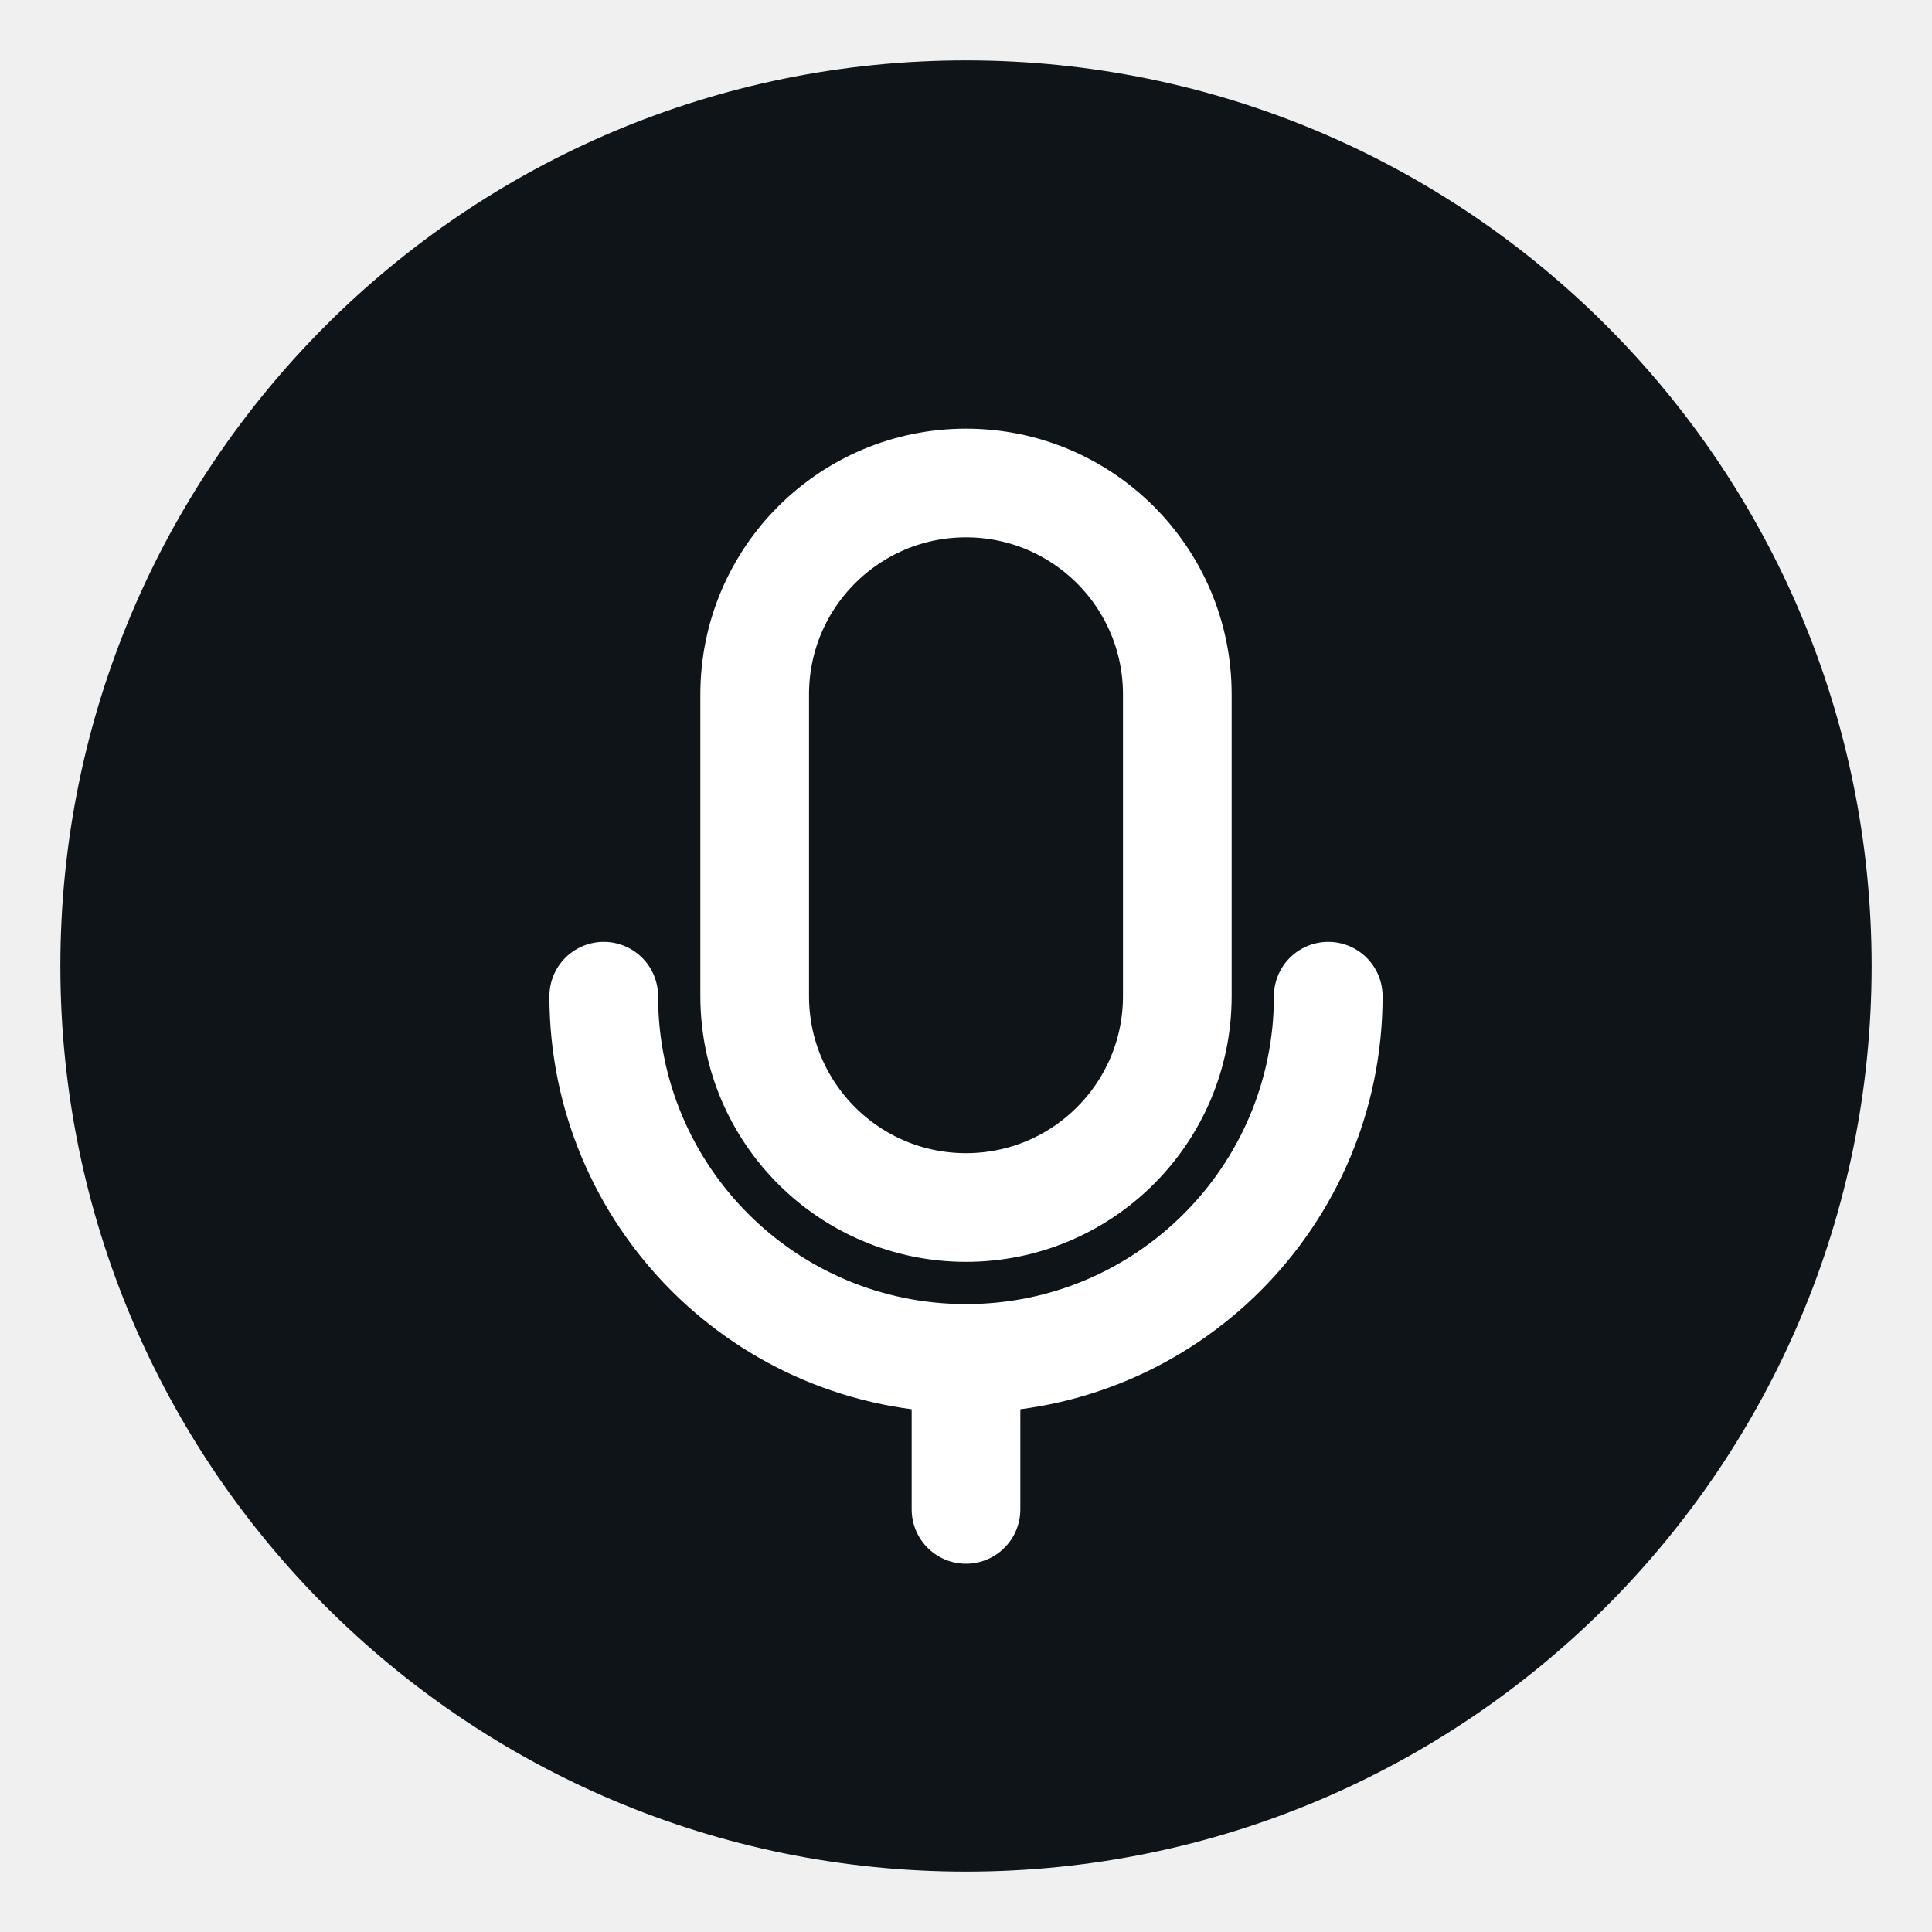
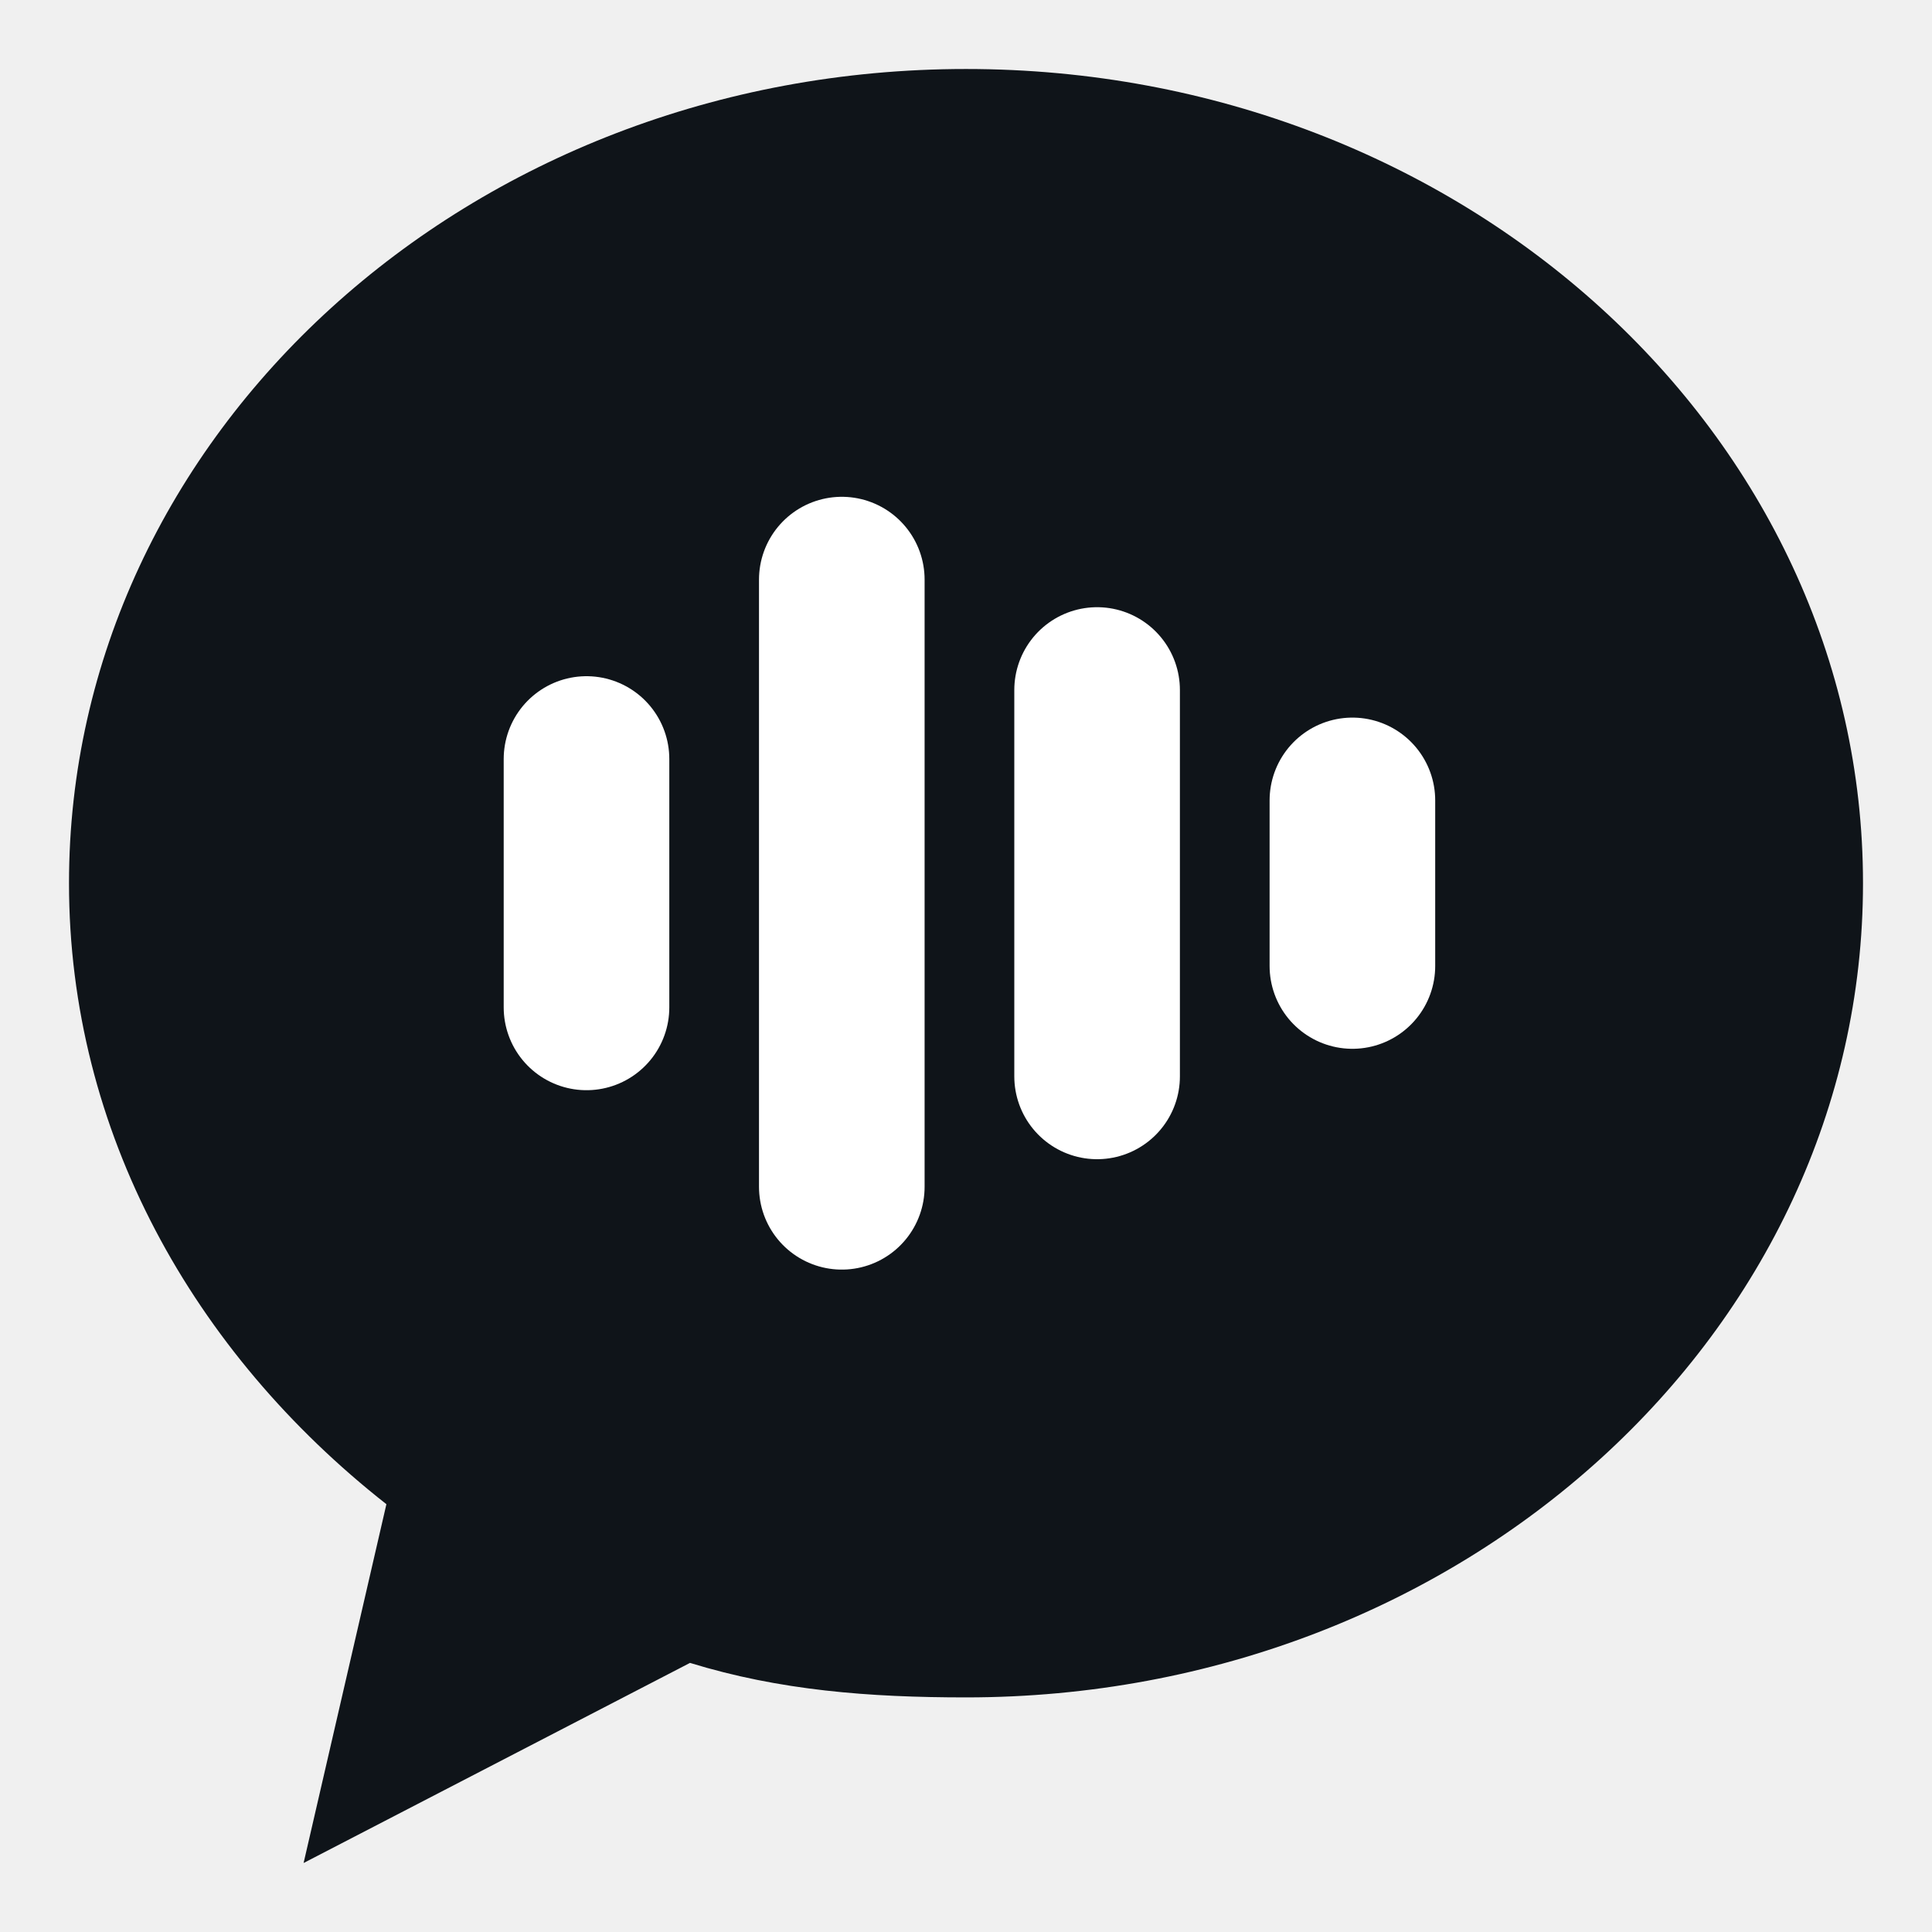
- <svg xmlns="http://www.w3.org/2000/svg" viewBox="0 0 32 32">
-   <circle cx="16" cy="16" r="15" fill="#0f1419" />
-   <path d="M16 8a3.5 3.5 0 0 0-3.5 3.5v5a3.5 3.5 0 0 0 7 0v-5A3.5 3.5 0 0 0 16 8Zm-6 8.5a6 6 0 0 0 12 0M16 22.5V25" fill="none" stroke="#fff" stroke-width="1.8" stroke-linecap="round" />
+ <svg xmlns="http://www.w3.org/2000/svg" viewBox="2 2 28 28">
+   <path d="M16 3C8.8 3 3 8.3 3 14.8c0 3.6 1.8 6.8 4.6 9L6.4 29l5.6-2.9c1.3.4 2.6.5 4 .5 7.2 0 13-5.3 13-11.8S23.2 3 16 3Z" fill="#0f1419" />
+   <g stroke="#fff" stroke-width="2.4" stroke-linecap="round">
+     <path d="M10.5 13v3.6" />
+     <path d="M14.2 10.4v8.8" />
+     <path d="M17.9 12v5.6" />
+     <path d="M21.6 13.6v2.4" />
+   </g>
</svg>
